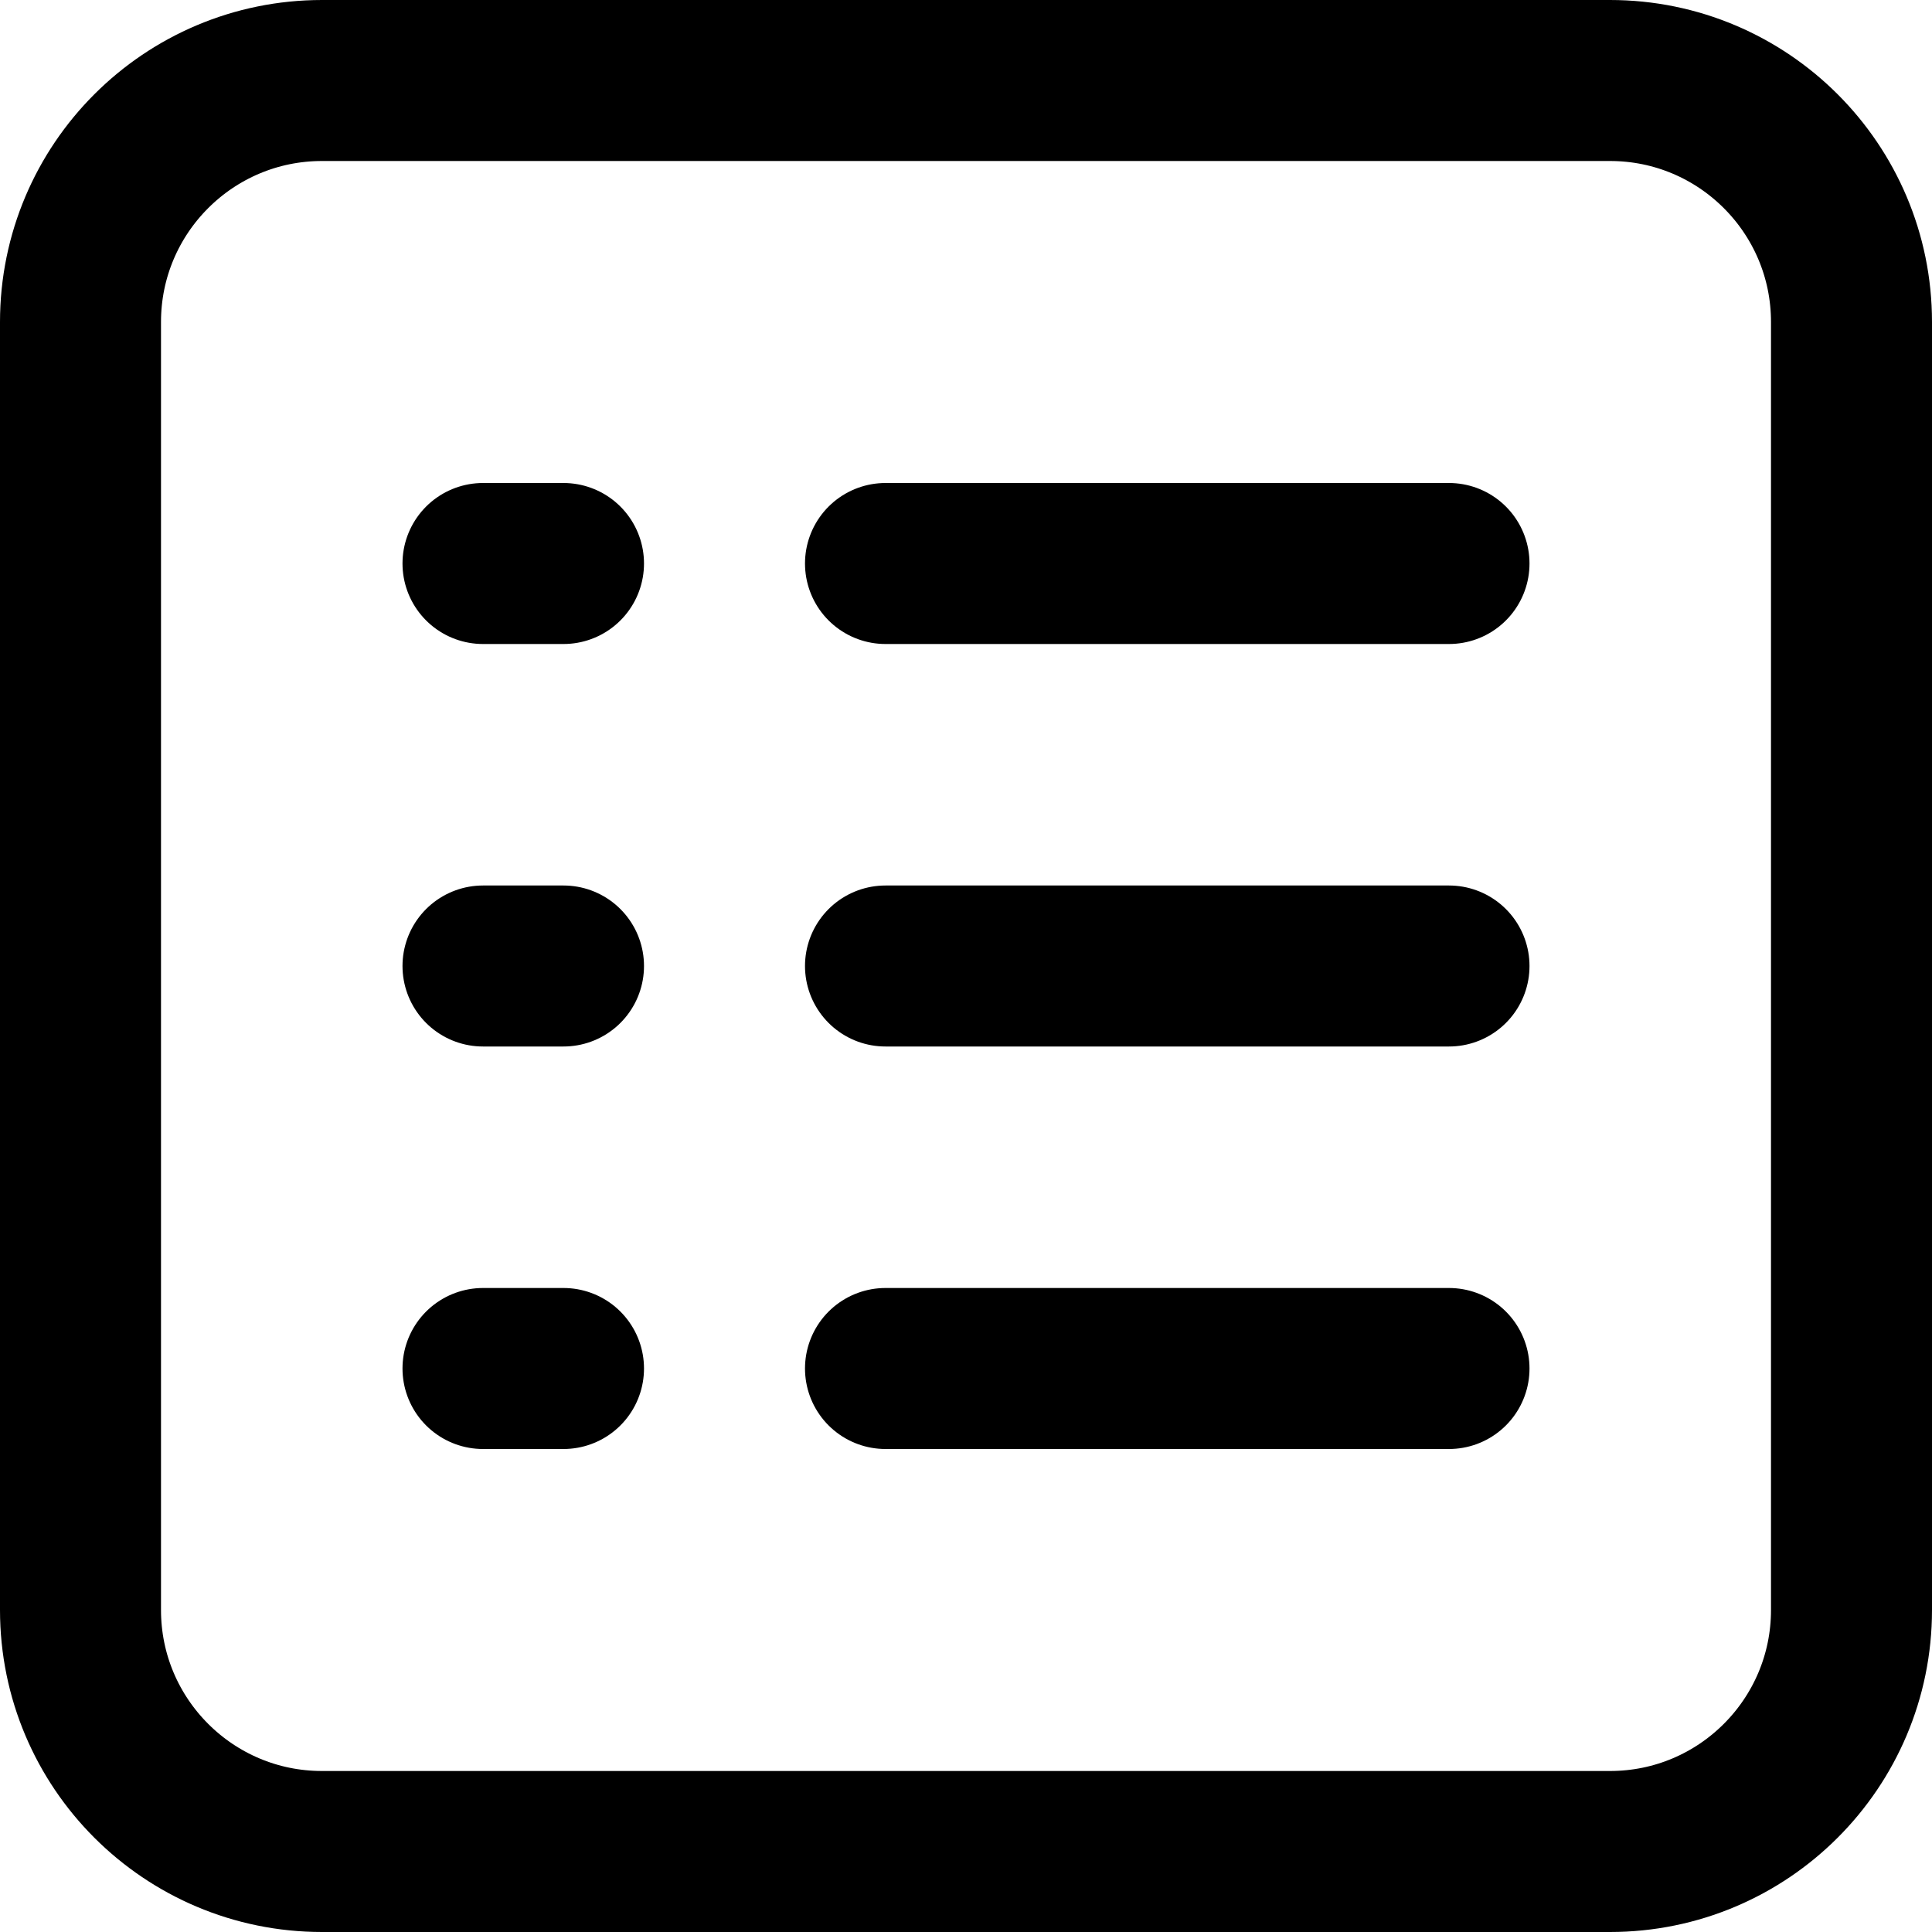
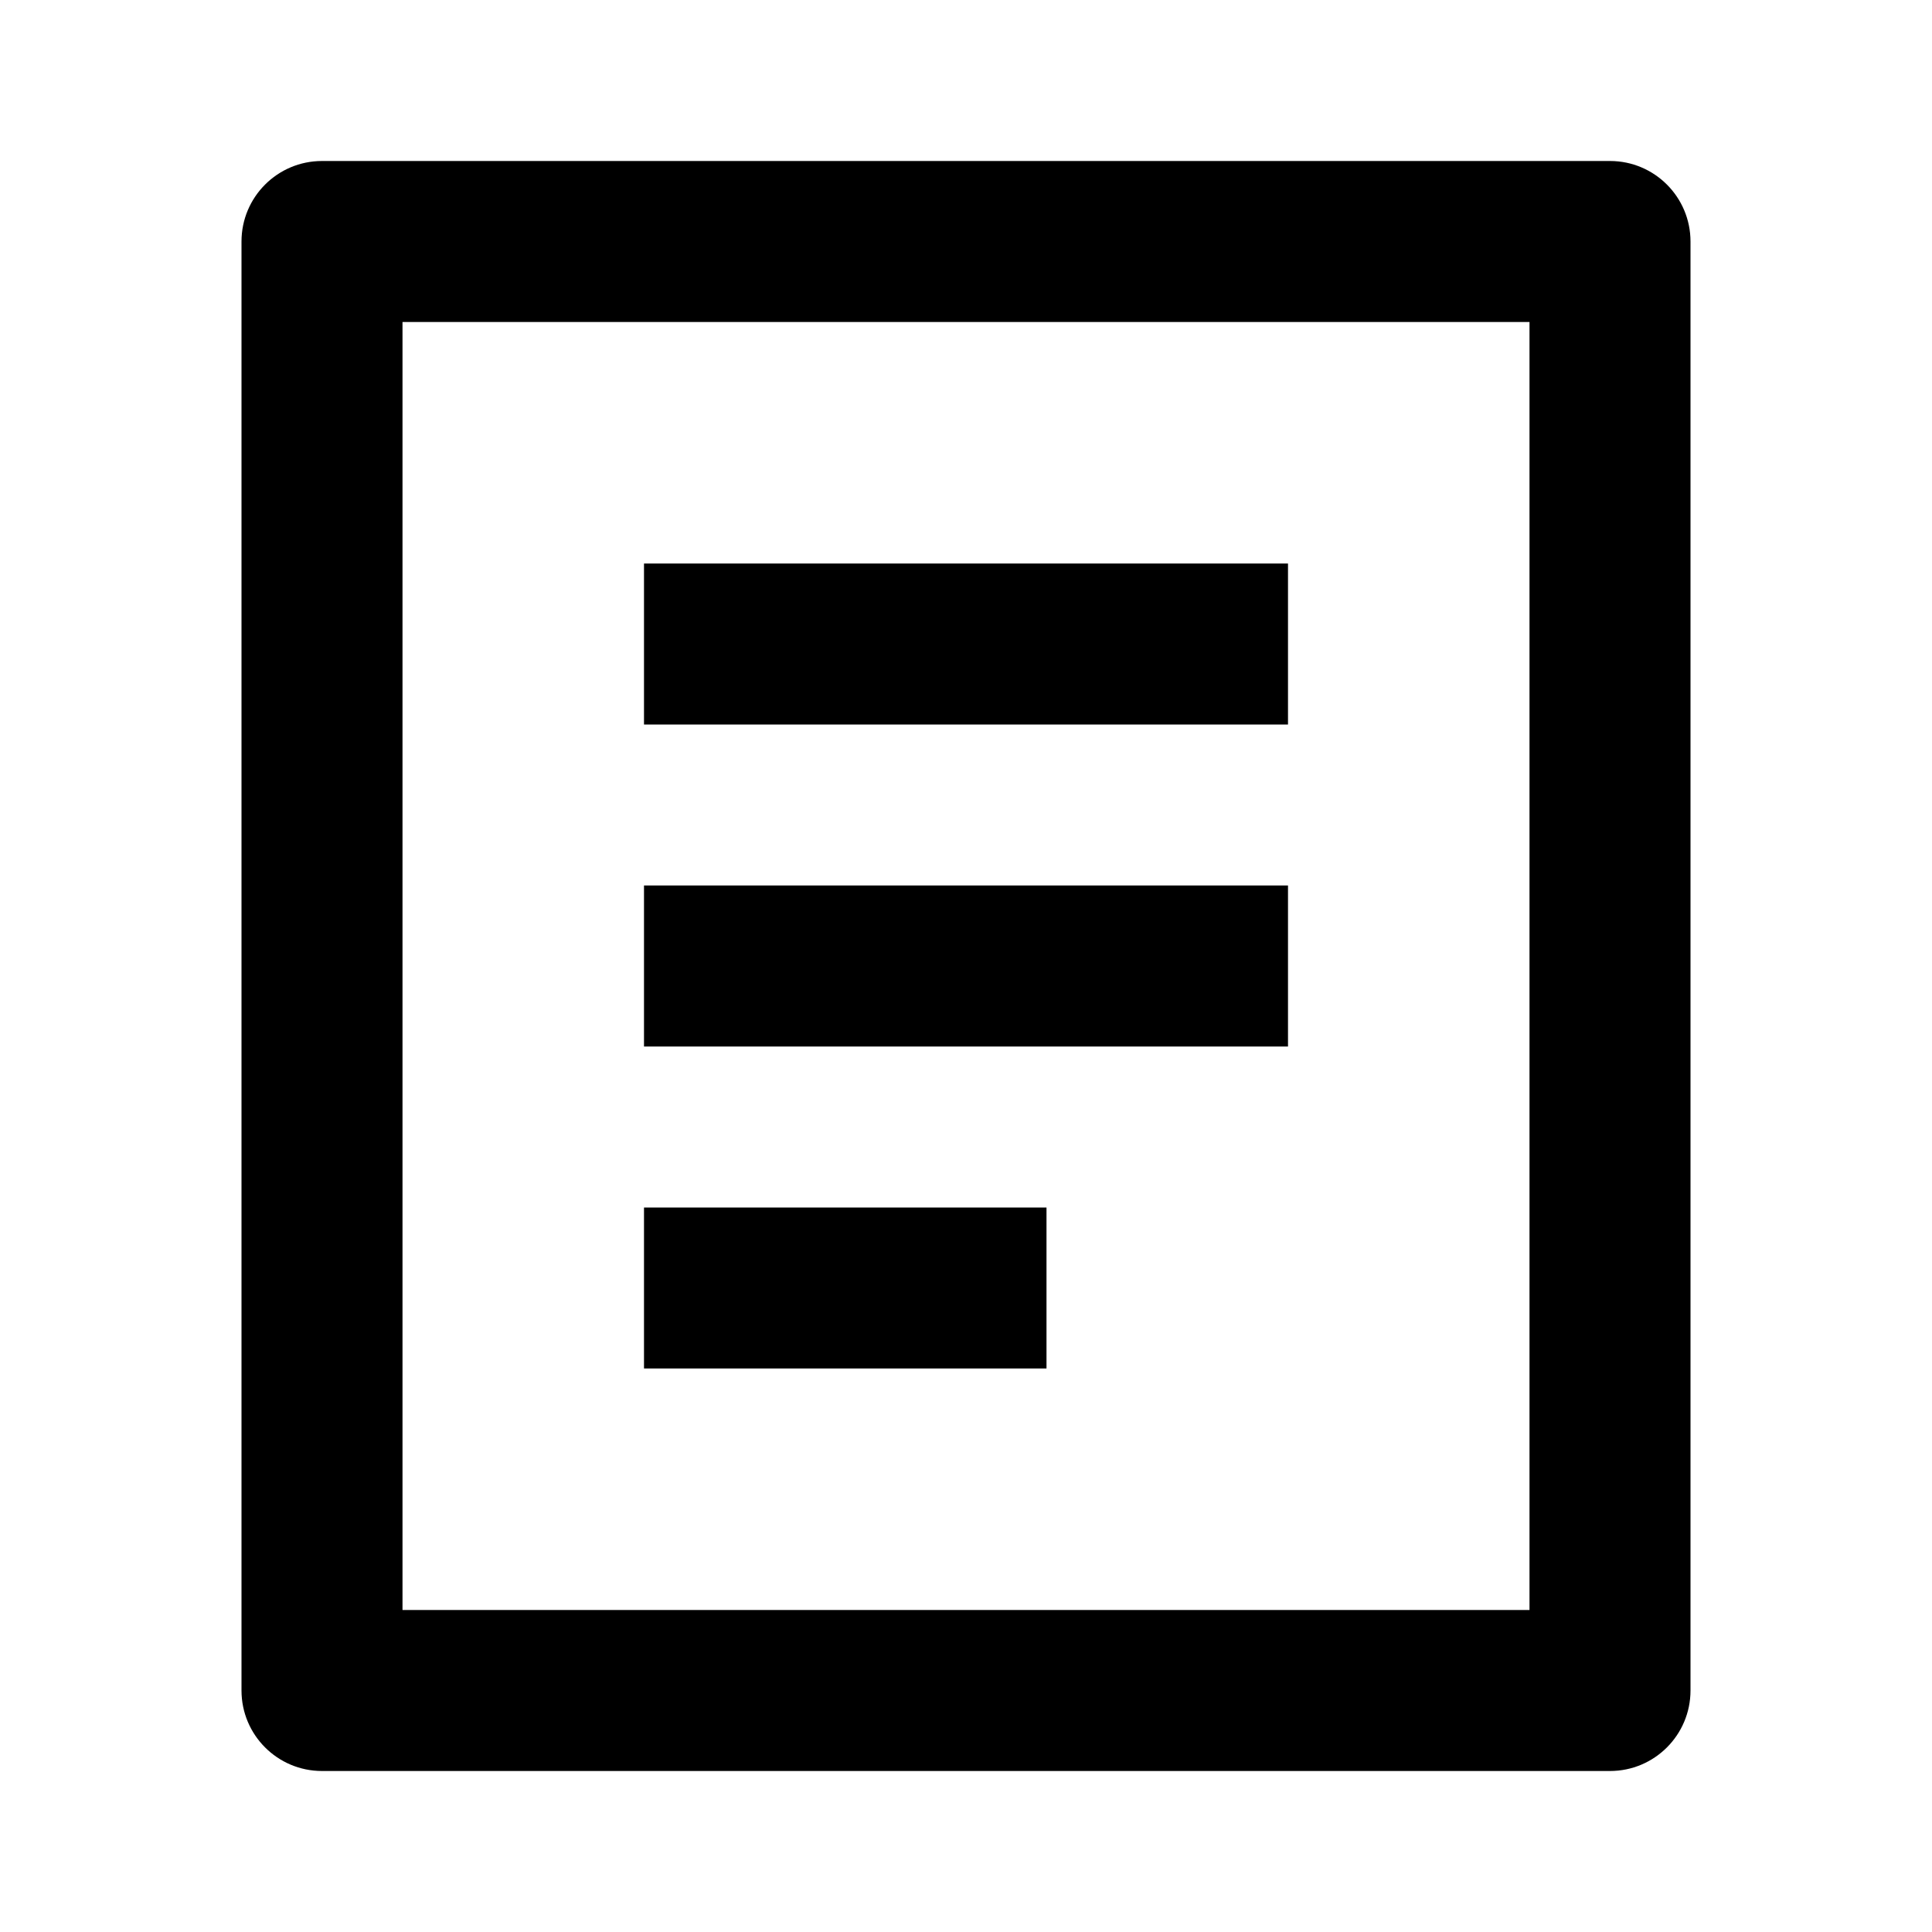
- <svg xmlns="http://www.w3.org/2000/svg" viewBox="0 0 24 24">
-   <defs>
-     <style>.cls-1{fill:none;stroke:#000;stroke-linecap:round;stroke-linejoin:round;stroke-width:2px;}</style>
-   </defs>
-   <g id="_71.list" data-name="71.list">
-     <rect class="cls-1" x="1" y="1" width="22" height="22" rx="3" ry="3" />
-     <line class="cls-1" x1="6" y1="7" x2="7" y2="7" />
-     <line class="cls-1" x1="11" y1="7" x2="18" y2="7" />
-     <line class="cls-1" x1="6" y1="12" x2="7" y2="12" />
-     <line class="cls-1" x1="11" y1="12" x2="18" y2="12" />
-     <line class="cls-1" x1="6" y1="17" x2="7" y2="17" />
-     <line class="cls-1" x1="11" y1="17" x2="18" y2="17" />
-   </g>
+ <svg xmlns="http://www.w3.org/2000/svg" viewBox="0 0 24 24" width="24" height="24">
+   <path fill="none" d="M0 0h24v24H0z" />
+   <path d="M20 22H4a1 1 0 0 1-1-1V3a1 1 0 0 1 1-1h16a1 1 0 0 1 1 1v18a1 1 0 0 1-1 1zm-1-2V4H5v16h14zM8 7h8v2H8V7zm0 4h8v2H8v-2zm0 4h5v2H8v-2z" fill="#000" />
</svg>
